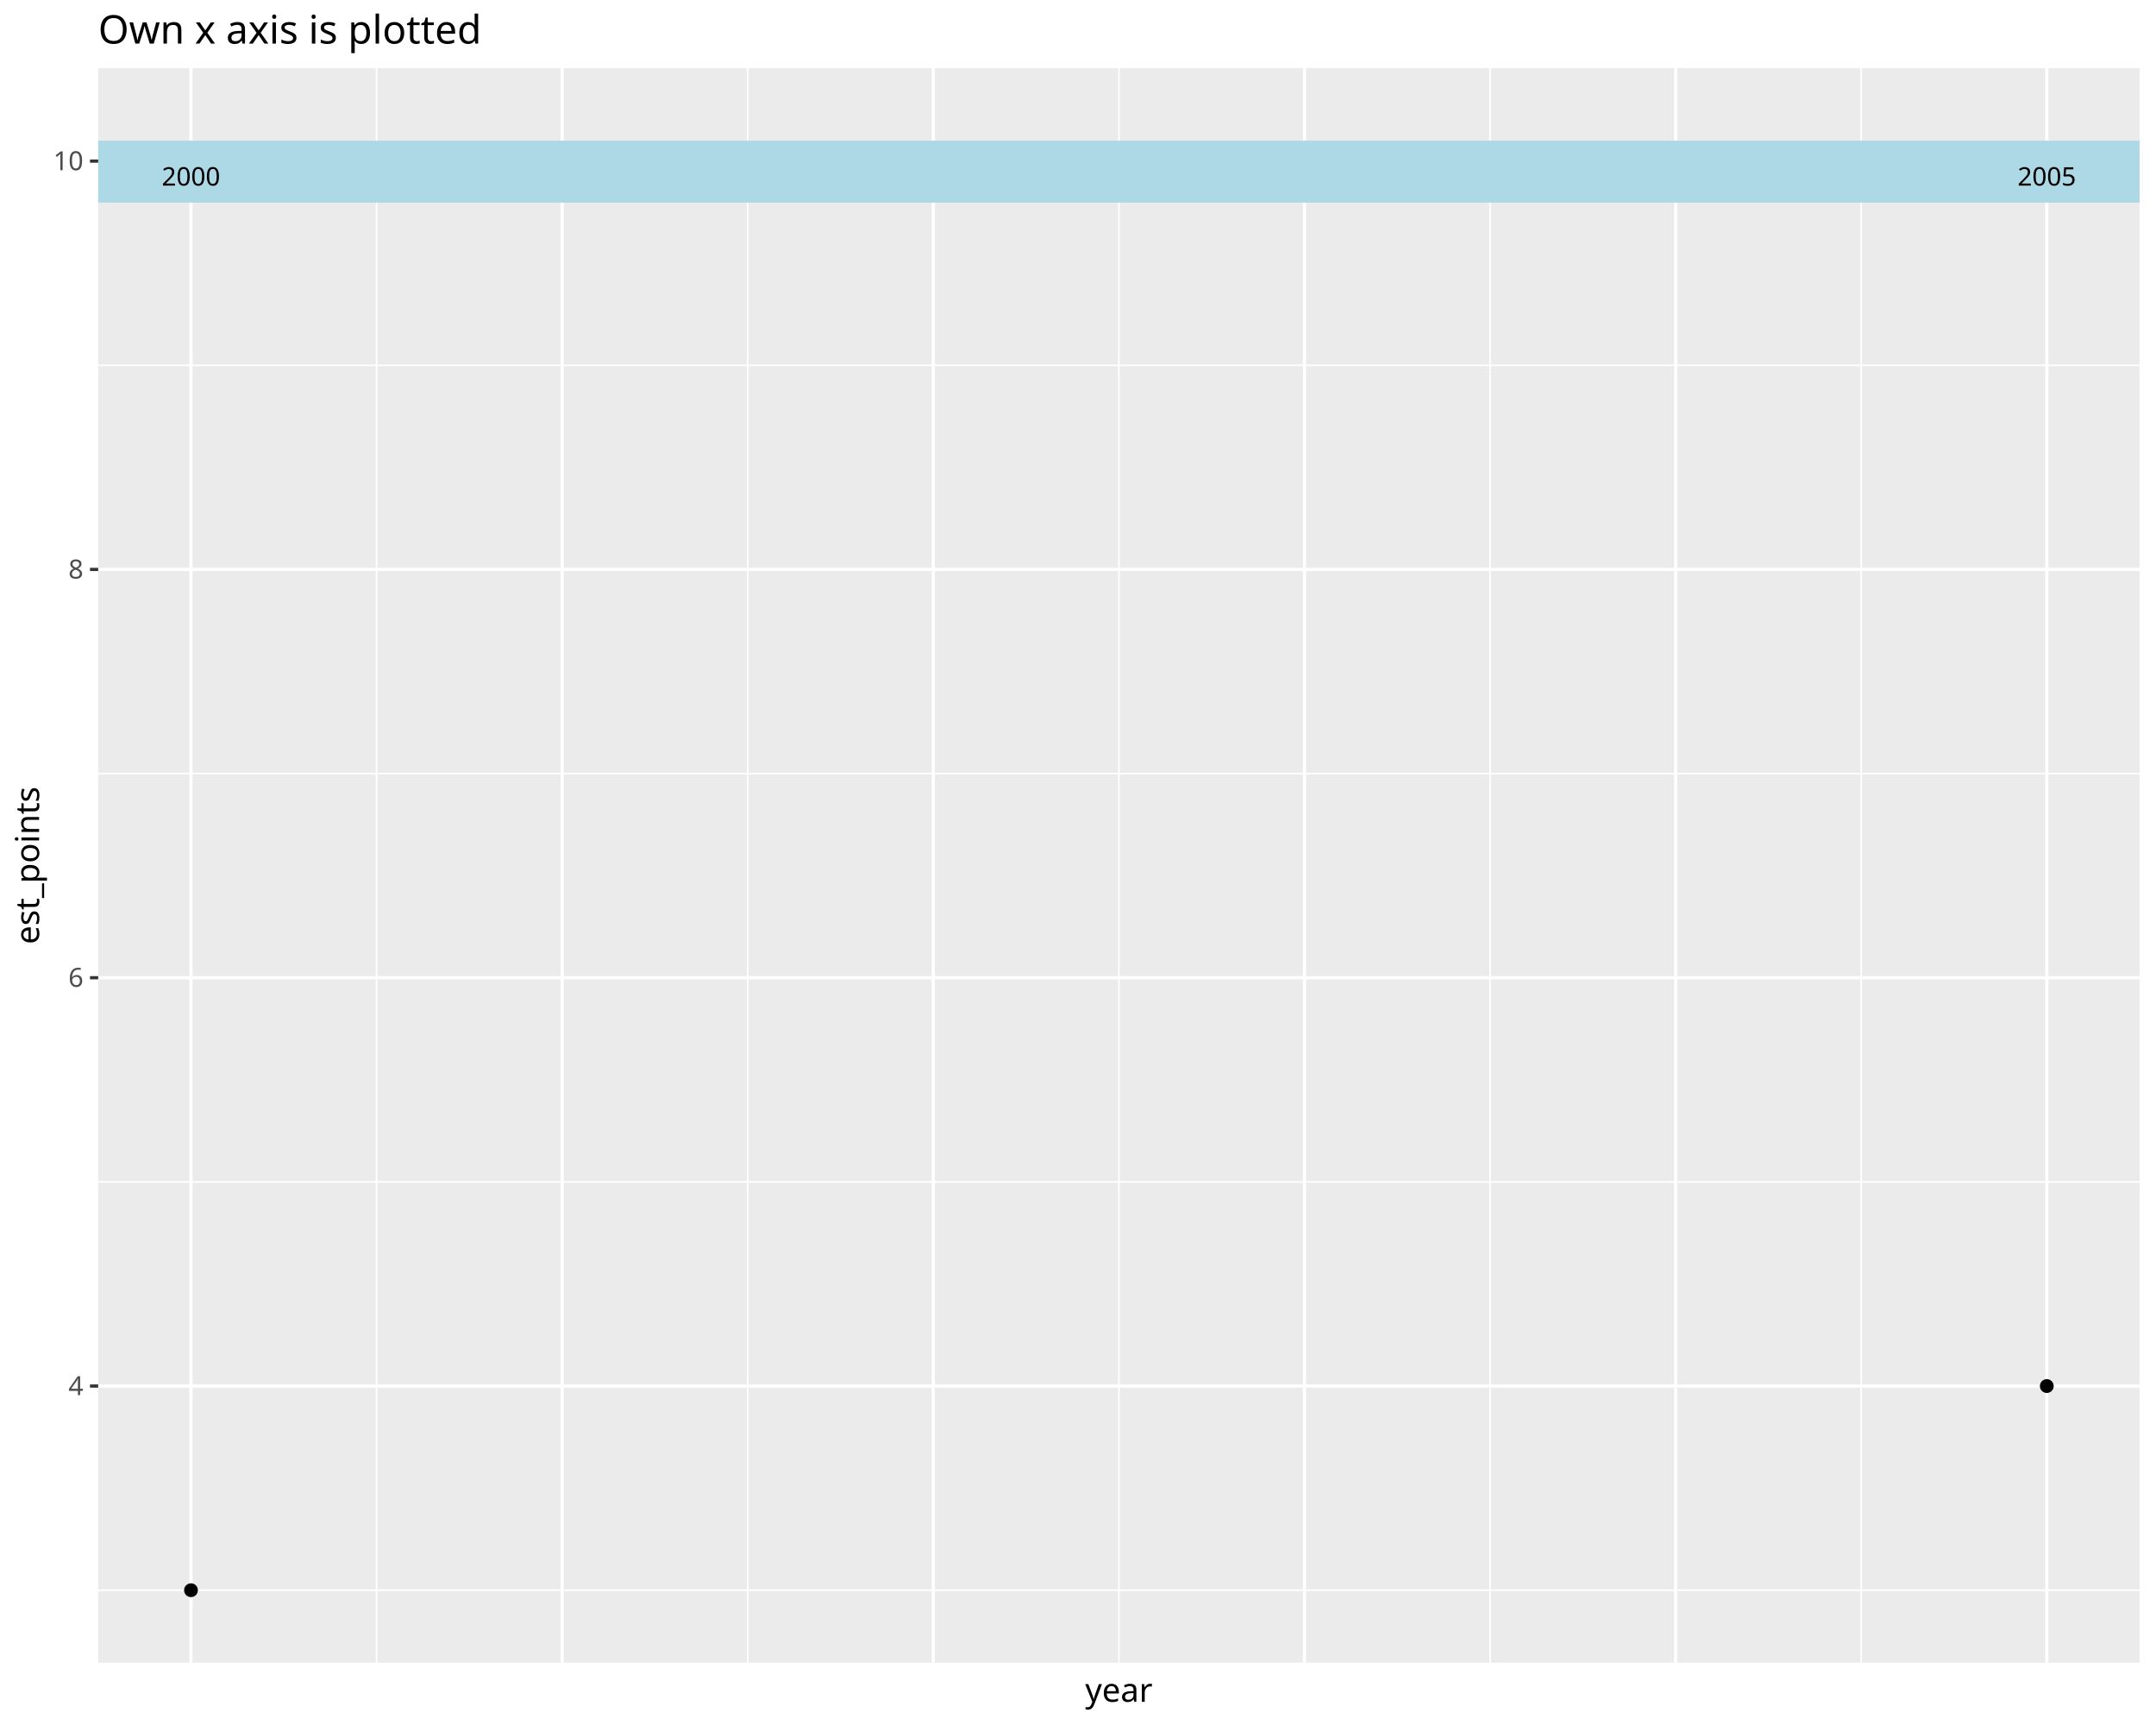
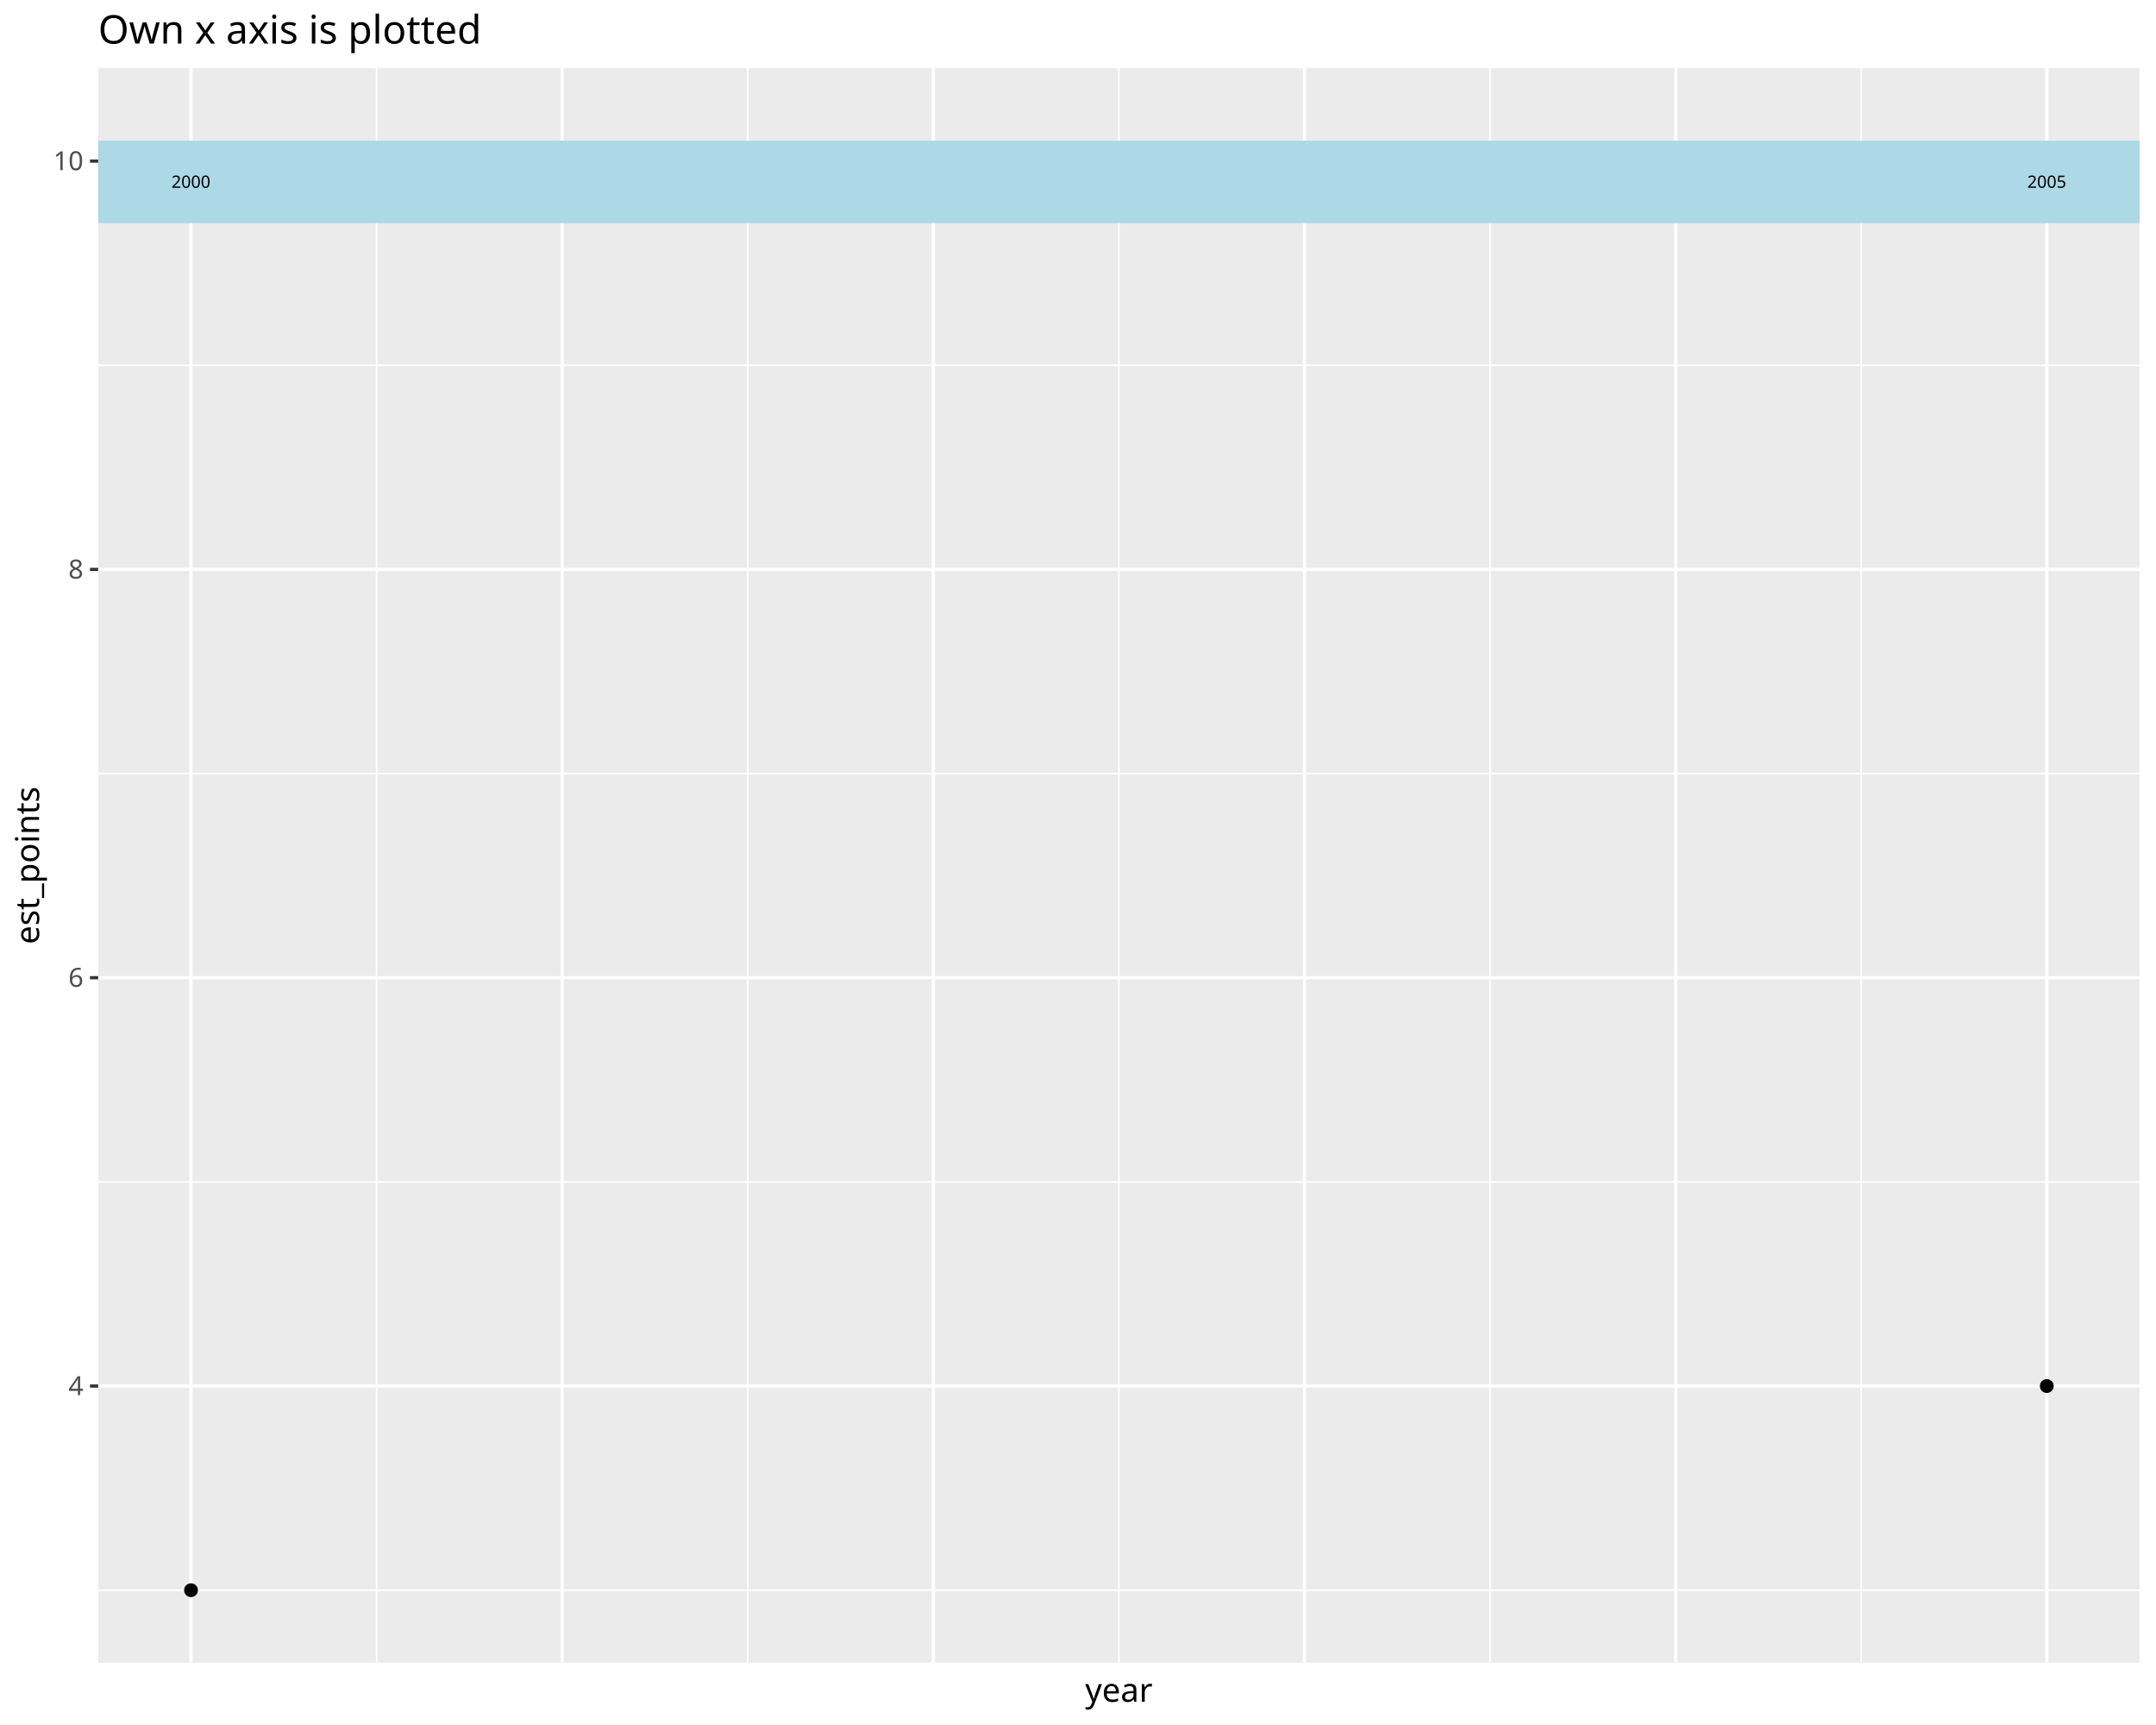
<svg xmlns="http://www.w3.org/2000/svg" class="svglite" data-engine-version="2.0" width="720.00pt" height="576.00pt" viewBox="0 0 720.00 576.00">
  <defs>
    <style type="text/css">
    .svglite line, .svglite polyline, .svglite polygon, .svglite path, .svglite rect, .svglite circle {
      fill: none;
      stroke: #000000;
      stroke-linecap: round;
      stroke-linejoin: round;
      stroke-miterlimit: 10.00;
    }
  </style>
  </defs>
  <rect width="100%" height="100%" style="stroke: none; fill: #FFFFFF;" />
  <defs>
    <clipPath id="cpMC4wMHw3MjAuMDB8MC4wMHw1NzYuMDA=">
      <rect x="0.00" y="0.00" width="720.00" height="576.00" />
    </clipPath>
  </defs>
  <g clip-path="url(#cpMC4wMHw3MjAuMDB8MC4wMHw1NzYuMDA=)">
    <rect x="0.00" y="0.00" width="720.00" height="576.00" style="stroke-width: 1.07; stroke: #FFFFFF; fill: #FFFFFF;" />
  </g>
  <defs>
    <clipPath id="cpMzIuNzl8NzE0LjUyfDIyLjc4fDU1NS4xOQ==">
      <rect x="32.79" y="22.78" width="681.73" height="532.40" />
    </clipPath>
  </defs>
  <g clip-path="url(#cpMzIuNzl8NzE0LjUyfDIyLjc4fDU1NS4xOQ==)">
    <rect x="32.79" y="22.78" width="681.73" height="532.40" style="stroke-width: 1.07; stroke: none; fill: #EBEBEB;" />
    <polyline points="32.79,530.99 714.52,530.99 " style="stroke-width: 0.53; stroke: #FFFFFF; stroke-linecap: butt;" />
    <polyline points="32.79,394.65 714.52,394.65 " style="stroke-width: 0.53; stroke: #FFFFFF; stroke-linecap: butt;" />
    <polyline points="32.79,258.31 714.52,258.31 " style="stroke-width: 0.53; stroke: #FFFFFF; stroke-linecap: butt;" />
    <polyline points="32.79,121.97 714.52,121.97 " style="stroke-width: 0.53; stroke: #FFFFFF; stroke-linecap: butt;" />
    <polyline points="125.76,555.19 125.76,22.78 " style="stroke-width: 0.53; stroke: #FFFFFF; stroke-linecap: butt;" />
    <polyline points="249.71,555.19 249.71,22.78 " style="stroke-width: 0.53; stroke: #FFFFFF; stroke-linecap: butt;" />
    <polyline points="373.66,555.19 373.66,22.78 " style="stroke-width: 0.53; stroke: #FFFFFF; stroke-linecap: butt;" />
    <polyline points="497.61,555.19 497.61,22.78 " style="stroke-width: 0.53; stroke: #FFFFFF; stroke-linecap: butt;" />
    <polyline points="621.56,555.19 621.56,22.78 " style="stroke-width: 0.53; stroke: #FFFFFF; stroke-linecap: butt;" />
    <polyline points="32.79,462.82 714.52,462.82 " style="stroke-width: 1.07; stroke: #FFFFFF; stroke-linecap: butt;" />
    <polyline points="32.79,326.48 714.52,326.48 " style="stroke-width: 1.07; stroke: #FFFFFF; stroke-linecap: butt;" />
    <polyline points="32.79,190.14 714.52,190.14 " style="stroke-width: 1.07; stroke: #FFFFFF; stroke-linecap: butt;" />
    <polyline points="32.79,53.80 714.52,53.80 " style="stroke-width: 1.07; stroke: #FFFFFF; stroke-linecap: butt;" />
    <polyline points="63.78,555.19 63.78,22.78 " style="stroke-width: 1.07; stroke: #FFFFFF; stroke-linecap: butt;" />
    <polyline points="187.73,555.19 187.73,22.78 " style="stroke-width: 1.07; stroke: #FFFFFF; stroke-linecap: butt;" />
    <polyline points="311.68,555.19 311.68,22.78 " style="stroke-width: 1.07; stroke: #FFFFFF; stroke-linecap: butt;" />
    <polyline points="435.63,555.19 435.63,22.78 " style="stroke-width: 1.07; stroke: #FFFFFF; stroke-linecap: butt;" />
    <polyline points="559.58,555.19 559.58,22.78 " style="stroke-width: 1.07; stroke: #FFFFFF; stroke-linecap: butt;" />
    <polyline points="683.53,555.19 683.53,22.78 " style="stroke-width: 1.07; stroke: #FFFFFF; stroke-linecap: butt;" />
    <circle cx="63.78" cy="530.99" r="1.95" style="stroke-width: 0.71; fill: #000000;" />
    <circle cx="683.53" cy="462.82" r="1.95" style="stroke-width: 0.71; fill: #000000;" />
-     <rect x="32.79" y="46.98" width="681.73" height="20.66" style="stroke-width: 1.07; stroke: none; stroke-linecap: butt; stroke-linejoin: miter; fill: #ADD8E6;" />
-     <text x="63.78" y="61.97" text-anchor="middle" style="font-size: 8.54px; font-family: sans;" textLength="18.99px" lengthAdjust="spacingAndGlyphs">2000</text>
-     <text x="683.53" y="61.97" text-anchor="middle" style="font-size: 8.54px; font-family: sans;" textLength="18.99px" lengthAdjust="spacingAndGlyphs">2005</text>
+     <rect x="32.79" y="46.98" width="681.73" height="27.54" style="stroke-width: 1.07; stroke: none; stroke-linecap: butt; stroke-linejoin: miter; fill: #ADD8E6;" />
+     <text x="63.78" y="62.71" text-anchor="middle" style="font-size: 5.69px; font-family: sans;" textLength="12.66px" lengthAdjust="spacingAndGlyphs">2000</text>
+     <text x="683.53" y="62.71" text-anchor="middle" style="font-size: 5.69px; font-family: sans;" textLength="12.66px" lengthAdjust="spacingAndGlyphs">2005</text>
  </g>
  <g clip-path="url(#cpMC4wMHw3MjAuMDB8MC4wMHw1NzYuMDA=)">
    <text x="27.86" y="465.85" text-anchor="end" style="font-size: 8.80px; fill: #4D4D4D; font-family: sans;" textLength="4.89px" lengthAdjust="spacingAndGlyphs">4</text>
    <text x="27.86" y="329.51" text-anchor="end" style="font-size: 8.80px; fill: #4D4D4D; font-family: sans;" textLength="4.89px" lengthAdjust="spacingAndGlyphs">6</text>
    <text x="27.86" y="193.17" text-anchor="end" style="font-size: 8.80px; fill: #4D4D4D; font-family: sans;" textLength="4.89px" lengthAdjust="spacingAndGlyphs">8</text>
    <text x="27.86" y="56.83" text-anchor="end" style="font-size: 8.80px; fill: #4D4D4D; font-family: sans;" textLength="9.79px" lengthAdjust="spacingAndGlyphs">10</text>
    <polyline points="30.05,462.82 32.79,462.82 " style="stroke-width: 1.07; stroke: #333333; stroke-linecap: butt;" />
    <polyline points="30.05,326.48 32.79,326.48 " style="stroke-width: 1.07; stroke: #333333; stroke-linecap: butt;" />
    <polyline points="30.05,190.14 32.79,190.14 " style="stroke-width: 1.07; stroke: #333333; stroke-linecap: butt;" />
    <polyline points="30.05,53.80 32.79,53.80 " style="stroke-width: 1.07; stroke: #333333; stroke-linecap: butt;" />
    <text x="373.66" y="568.24" text-anchor="middle" style="font-size: 11.00px; font-family: sans;" textLength="21.40px" lengthAdjust="spacingAndGlyphs">year</text>
    <text transform="translate(13.05,288.99) rotate(-90)" text-anchor="middle" style="font-size: 11.00px; font-family: sans;" textLength="50.15px" lengthAdjust="spacingAndGlyphs">est_points</text>
    <text x="32.79" y="14.56" style="font-size: 13.20px; font-family: sans;" textLength="121.07px" lengthAdjust="spacingAndGlyphs">Own x axis is plotted</text>
  </g>
</svg>
